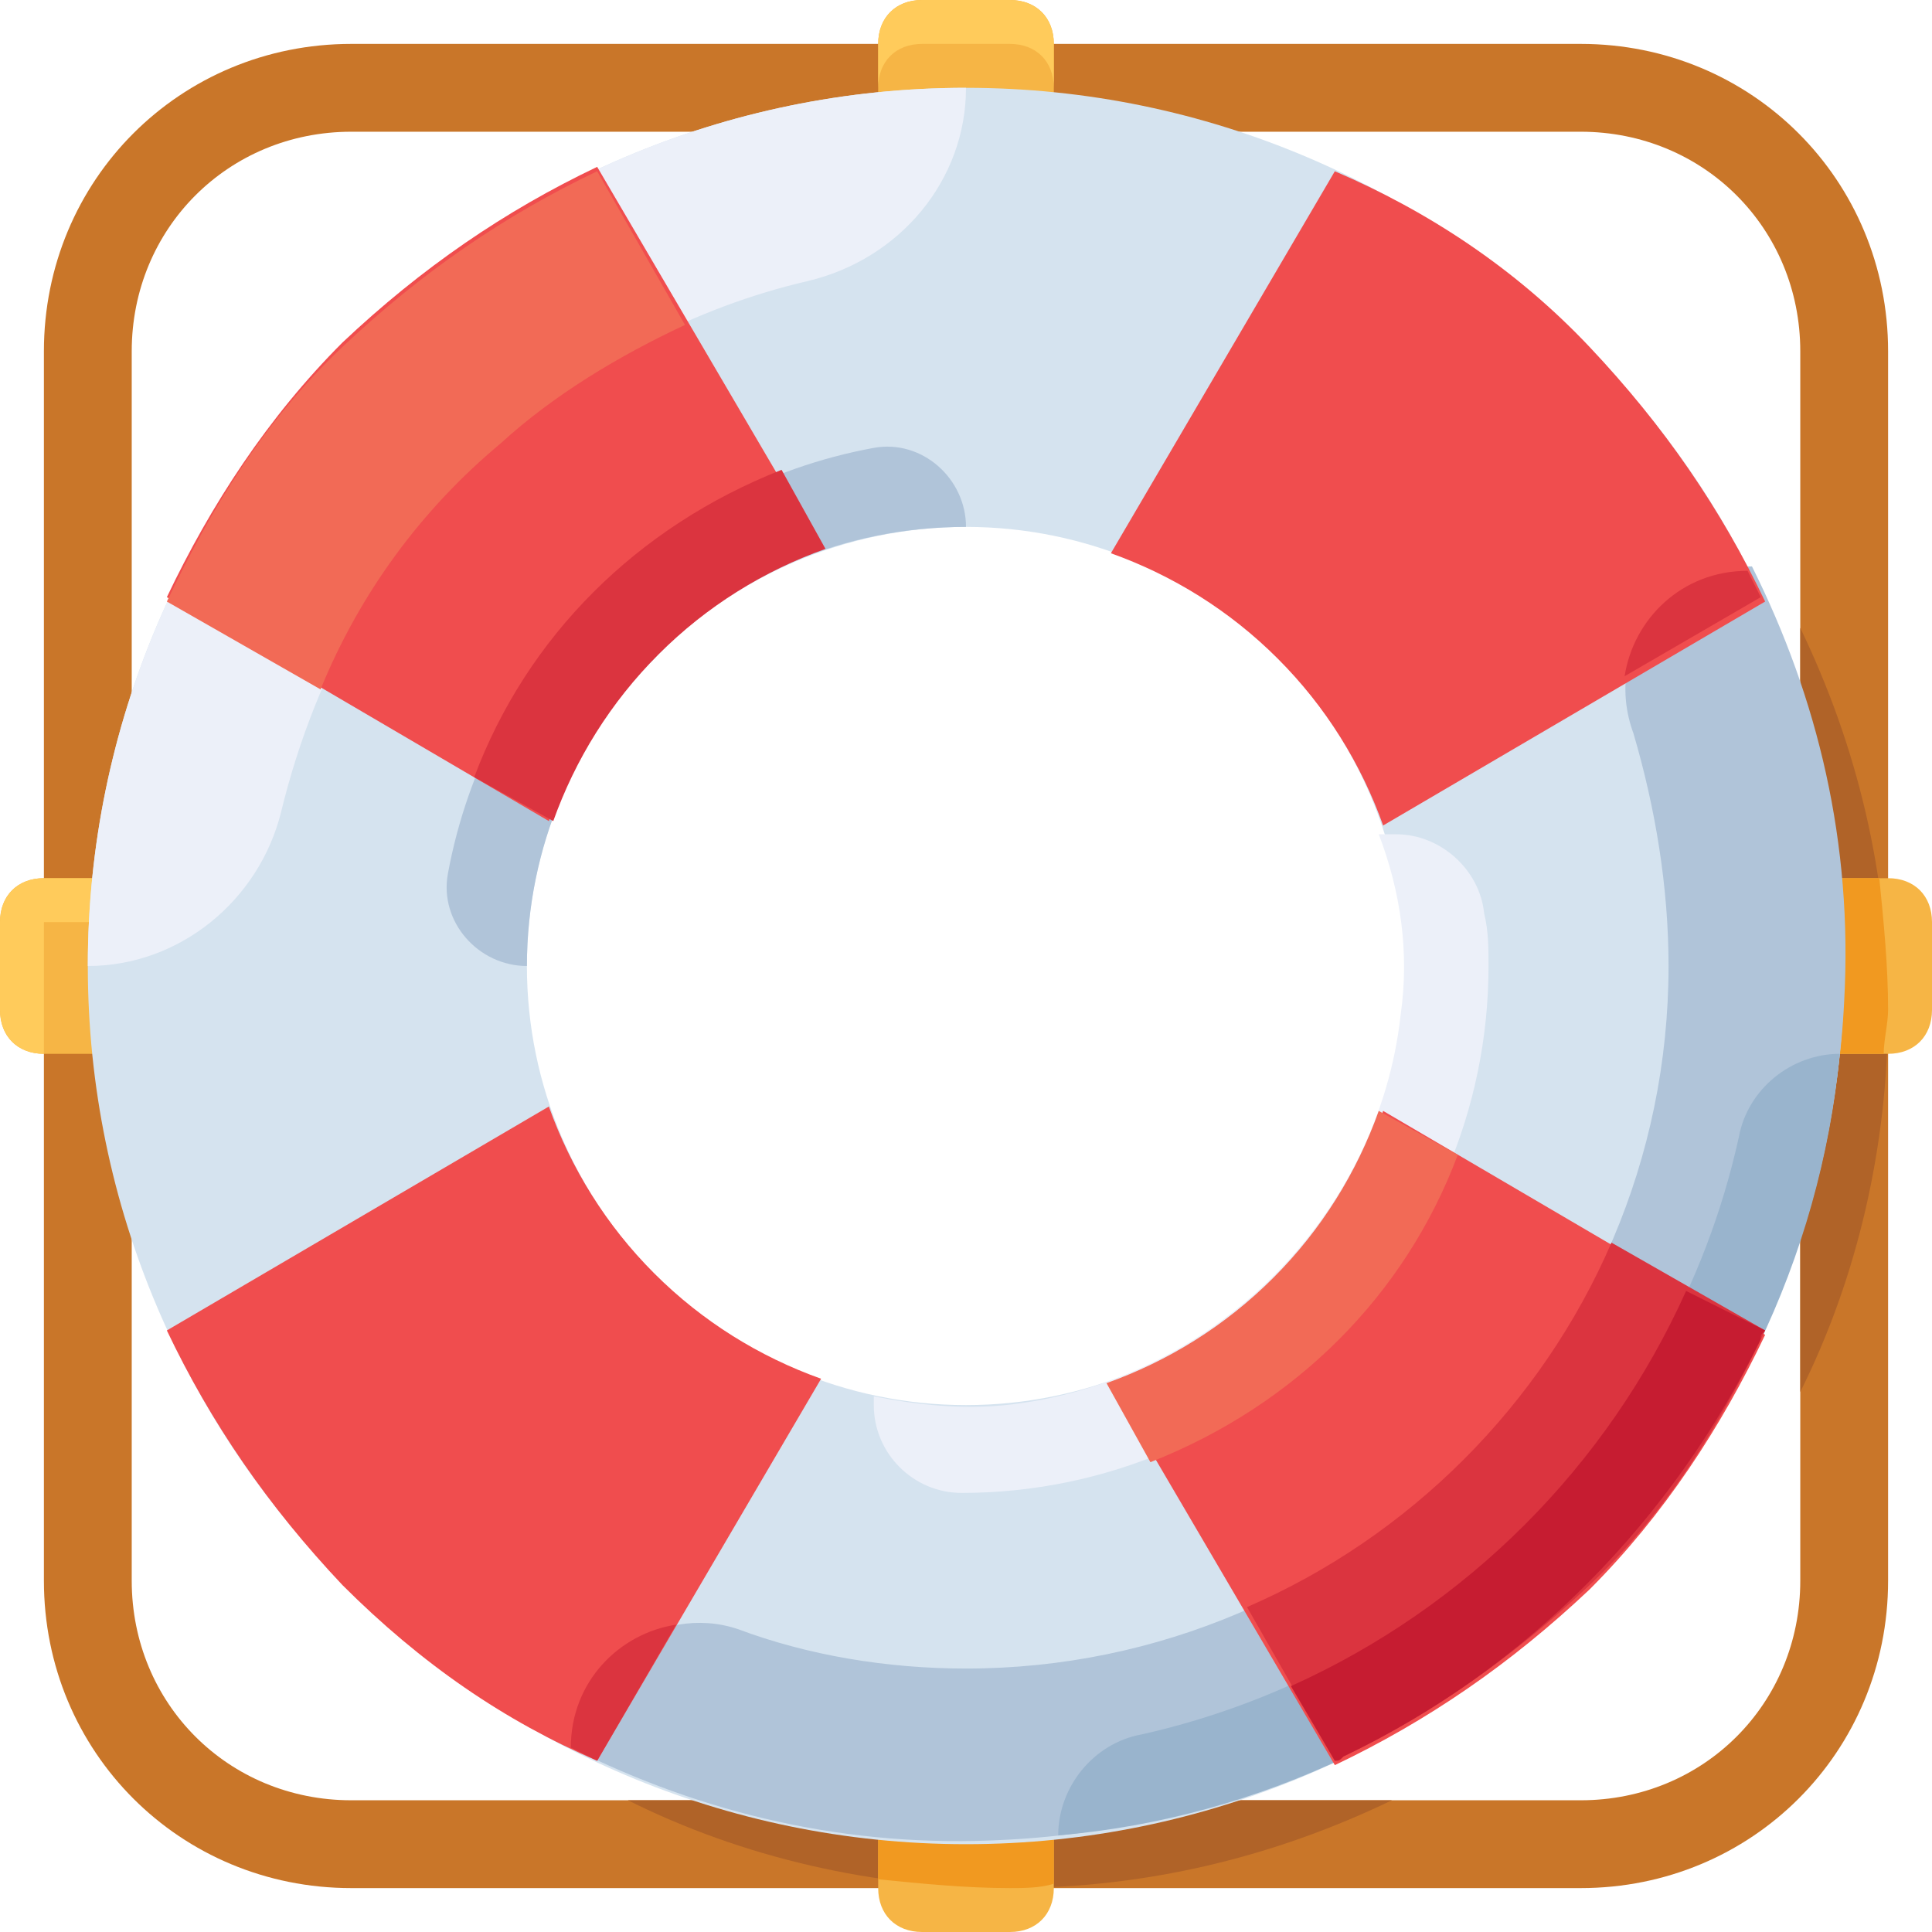
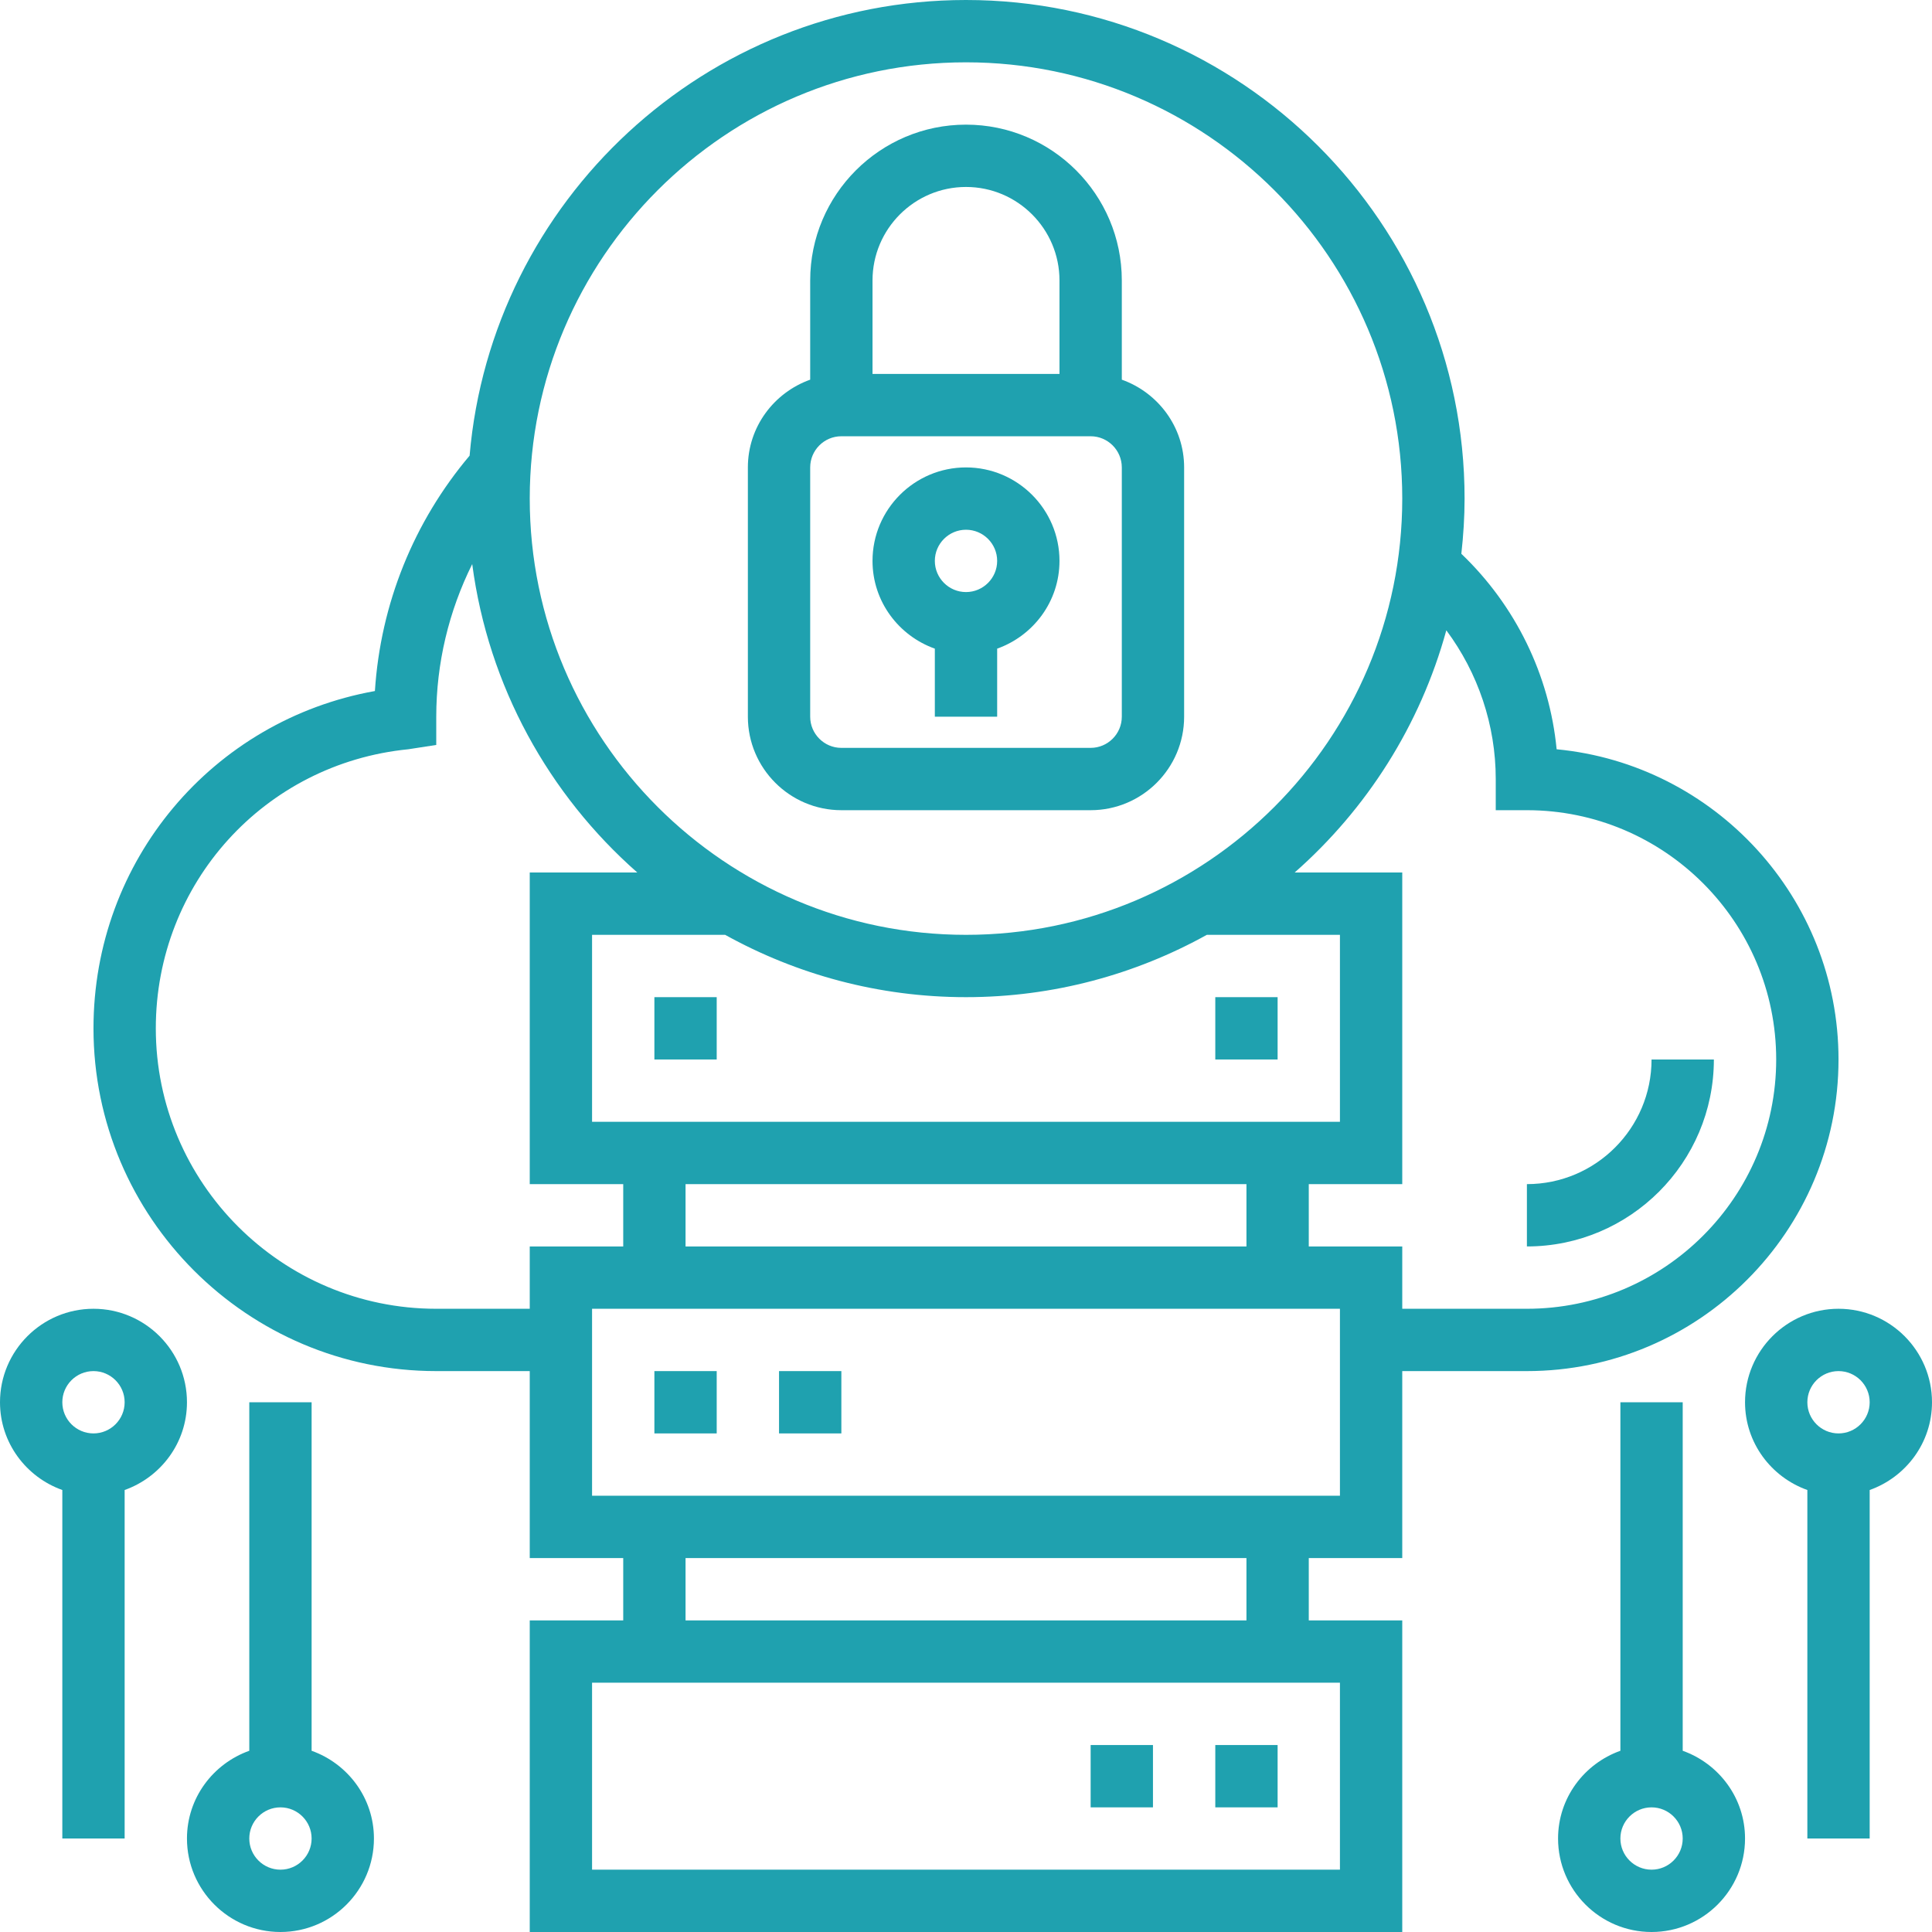
- <svg xmlns="http://www.w3.org/2000/svg" version="1.1" id="Capa_1" x="0px" y="0px" width="100" height="100" viewBox="0 0 512 512" style="enable-background:new 0 0 512 512;" xml:space="preserve">
-   <path style="fill:#C97629;" d="M418.909,500.364H93.091c-45.382,0-81.455-36.073-81.455-81.455V93.091  c0-45.382,36.073-81.455,81.455-81.455h325.818c45.382,0,81.455,36.073,81.455,81.455v325.818  C500.364,464.291,464.291,500.364,418.909,500.364z M93.091,34.909c-32.582,0-58.182,25.6-58.182,58.182v325.818  c0,32.582,25.6,58.182,58.182,58.182h325.818c32.582,0,58.182-25.6,58.182-58.182V93.091c0-32.582-25.6-58.182-58.182-58.182H93.091  z" />
+ <svg xmlns="http://www.w3.org/2000/svg" version="1.1" id="Capa_1" x="0px" y="0px" width="100" height="100" fill="#1fa1af" viewBox="0 0 496 496" style="enable-background:new 0 0 496 496;" xml:space="preserve">
  <g>
-     <path style="fill:#B06328;" d="M166.4,477.091c30.255,15.127,65.164,23.273,101.236,23.273s69.818-8.145,101.236-23.273H166.4z" />
-     <path style="fill:#B06328;" d="M477.091,368.873c15.127-30.255,23.273-65.164,23.273-101.236s-8.145-69.818-23.273-101.236V368.873   z" />
+     <g>
+       <path d="M288,97.472V72c0-22.056-17.944-40-40-40c-22.056,0-40,17.944-40,40v25.472c-9.288,3.312-16,12.112-16,22.528v64    c0,13.232,10.768,24,24,24h64c13.232,0,24-10.768,24-24v-64C304,109.584,297.288,100.784,288,97.472z M224,72    c0-13.232,10.768-24,24-24s24,10.768,24,24v24h-48V72z M288,184c0,4.408-3.592,8-8,8h-64c-4.408,0-8-3.592-8-8v-64    c0-4.408,3.592-8,8-8h64c4.408,0,8,3.592,8,8V184z" />
+     </g>
  </g>
  <g>
-     <path style="fill:#F6B545;" d="M477.091,279.273h23.273c6.982,0,11.636-4.655,11.636-11.636v-23.273   c0-6.982-4.655-11.636-11.636-11.636h-23.273V279.273z" />
-     <path style="fill:#F6B545;" d="M34.909,232.727H11.636C4.655,232.727,0,237.382,0,244.364v23.273   c0,6.982,4.655,11.636,11.636,11.636h23.273V232.727z" />
+     <g>
+       <path d="M248,120c-13.232,0-24,10.768-24,24c0,10.416,6.712,19.216,16,22.528V184h16v-17.472c9.288-3.312,16-12.112,16-22.528    C272,130.768,261.232,120,248,120z M248,152c-4.408,0-8-3.592-8-8s3.592-8,8-8s8,3.592,8,8S252.408,152,248,152z" />
+     </g>
  </g>
-   <path style="fill:#FFCB5B;" d="M34.909,244.364v-11.636H11.636C4.655,232.727,0,237.382,0,244.364v23.273  c0,6.982,4.655,11.636,11.636,11.636v-34.909H34.909z" />
  <g>
-     <path style="fill:#F6B545;" d="M232.727,477.091v23.273c0,6.982,4.655,11.636,11.636,11.636h23.273   c6.982,0,11.636-4.655,11.636-11.636v-23.273H232.727z" />
-     <path style="fill:#F6B545;" d="M279.273,34.909V11.636C279.273,4.655,274.618,0,267.636,0h-23.273   c-6.982,0-11.636,4.655-11.636,11.636v23.273H279.273z" />
+     <g>
+       <path d="M24,336c-13.232,0-24,10.768-24,24c0,10.416,6.712,19.216,16,22.528V472h16v-89.472c9.288-3.312,16-12.112,16-22.528    C48,346.768,37.232,336,24,336z M24,368c-4.408,0-8-3.584-8-8c0-4.416,3.592-8,8-8s8,3.584,8,8C32,364.416,28.408,368,24,368z" />
+     </g>
  </g>
-   <path style="fill:#FFCB5B;" d="M267.636,0h-23.273c-6.982,0-11.636,4.655-11.636,11.636v11.636c0-6.982,4.655-11.636,11.636-11.636  h23.273c6.982,0,11.636,4.655,11.636,11.636V11.636C279.273,4.655,274.618,0,267.636,0z" />
  <g>
-     <path style="fill:#F19920;" d="M279.273,499.2v-22.109h-46.545v20.945c11.636,1.164,23.273,2.327,34.909,2.327   C271.127,500.364,275.782,500.364,279.273,499.2z" />
-     <path style="fill:#F19920;" d="M498.036,232.727h-20.945v46.545H499.2c0-3.491,1.164-8.145,1.164-11.636   C500.364,256,499.2,244.364,498.036,232.727z" />
+     <g>
+       <path d="M80,449.472V360H64v89.472c-9.288,3.312-16,12.112-16,22.528c0,13.232,10.768,24,24,24s24-10.768,24-24    C96,461.584,89.288,452.784,80,449.472z M72,480c-4.408,0-8-3.584-8-8c0-4.416,3.592-8,8-8s8,3.584,8,8    C80,476.416,76.408,480,72,480z" />
+     </g>
  </g>
-   <path style="fill:#D5E3EF;" d="M256,23.273C128,23.273,23.273,128,23.273,256S128,488.727,256,488.727S488.727,384,488.727,256  S384,23.273,256,23.273z M256,372.364C192,372.364,139.636,320,139.636,256S192,139.636,256,139.636S372.364,192,372.364,256  S320,372.364,256,372.364z" />
-   <path style="fill:#B0C4D9;" d="M256,139.636L256,139.636c0-12.8-11.636-23.273-24.436-20.945  c-57.018,10.473-102.4,55.855-112.873,112.873c-2.327,12.8,8.145,24.436,20.945,24.436l0,0c0-31.418,12.8-60.509,33.745-81.455  C194.327,152.436,223.418,139.636,256,139.636z" />
-   <path style="fill:#ECF0F9;" d="M256,23.273L256,23.273C128,23.273,23.273,128,23.273,256l0,0c24.436,0,45.382-17.455,51.2-40.727  c9.309-38.4,29.091-73.309,58.182-98.909c23.273-19.782,51.2-34.909,81.455-41.891C238.545,68.655,256,47.709,256,23.273z" />
-   <path style="fill:#F04D4E;" d="M173.382,173.382c12.8-12.8,27.927-22.109,44.218-27.927L158.255,44.218  c-24.436,11.636-46.545,26.764-67.491,46.545c-19.782,19.782-34.909,43.055-46.545,67.491L145.455,217.6  C151.273,201.309,160.582,186.182,173.382,173.382z" />
-   <path style="fill:#F26A56;" d="M158.255,45.382c-24.436,11.636-46.545,26.764-67.491,46.545s-34.909,43.055-46.545,67.491  l40.727,23.273c10.473-25.6,26.764-47.709,47.709-65.164c13.964-12.8,31.418-23.273,48.873-31.418L158.255,45.382z" />
-   <path style="fill:#DB343F;" d="M125.673,205.964l20.945,11.636c5.818-16.291,15.127-31.418,27.927-44.218  c12.8-12.8,27.927-22.109,44.218-27.927l-11.636-20.945C168.727,139.636,139.636,168.727,125.673,205.964z" />
-   <path style="fill:#B0C4D9;" d="M442.182,256c0,102.4-83.782,186.182-186.182,186.182c-20.945,0-41.891-3.491-60.509-10.473  c-20.945-6.982-44.218,9.309-44.218,31.418l0,0c34.909,17.455,73.309,26.764,115.2,24.436  C385.164,481.745,482.909,384,488.727,265.309c2.327-41.891-6.982-80.291-24.436-115.2l0,0c-23.273,0-39.564,22.109-31.418,44.218  C438.691,214.109,442.182,235.055,442.182,256z" />
-   <path style="fill:#F04D4E;" d="M353.745,45.382L294.4,146.618c16.291,5.818,31.418,15.127,44.218,27.927  s22.109,27.927,27.927,44.218l101.236-59.345c-11.636-24.436-26.764-46.545-46.545-67.491S378.182,55.855,353.745,45.382z" />
-   <path style="fill:#DB343F;" d="M466.618,158.255c-1.164-2.327-2.327-4.655-3.491-6.982c-17.455,0-30.255,12.8-32.582,27.927  L466.618,158.255z" />
-   <path style="fill:#F04D4E;" d="M158.255,466.618L217.6,365.382c-16.291-5.818-31.418-15.127-44.218-27.927  c-12.8-12.8-22.109-27.927-27.927-44.218L44.218,352.582c11.636,24.436,26.764,46.545,46.545,67.491  C111.709,441.018,133.818,456.145,158.255,466.618z" />
-   <path style="fill:#DB343F;" d="M151.273,463.127c2.327,1.164,4.655,2.327,6.982,3.491l20.945-36.073  C164.073,432.873,151.273,445.673,151.273,463.127z" />
-   <path style="fill:#ECF0F9;" d="M371.2,268.8c-5.818,53.527-50.036,97.745-104.727,103.564c-11.636,1.164-23.273,0-34.909-2.327  v2.327c0,12.8,10.473,23.273,23.273,23.273l0,0c76.8,0,139.636-62.836,139.636-139.636c0-4.655,0-9.309-1.164-13.964  c-1.164-11.636-11.636-20.945-23.273-20.945h-4.655C371.2,236.218,373.527,252.509,371.2,268.8z" />
-   <path style="fill:#99B4CD;" d="M487.564,279.273L487.564,279.273c-12.8,0-24.436,9.309-26.764,22.109  c-17.455,79.127-80.291,140.8-158.255,158.255c-12.8,2.327-22.109,13.964-22.109,26.764l0,0  C388.655,477.091,477.091,388.655,487.564,279.273z" />
-   <path style="fill:#F04D4E;" d="M338.618,338.618c-12.8,12.8-27.927,22.109-44.218,27.927l59.345,101.236  c24.436-11.636,46.545-26.764,67.491-46.545c19.782-19.782,34.909-43.055,46.545-67.491L366.545,294.4  C360.727,310.691,351.418,325.818,338.618,338.618z" />
-   <path style="fill:#F26A56;" d="M386.327,306.036L365.382,294.4c-5.818,16.291-15.127,31.418-27.927,44.218  c-12.8,12.8-27.927,22.109-44.218,27.927l11.636,20.945C343.273,372.364,372.364,343.273,386.327,306.036z" />
-   <path style="fill:#DB343F;" d="M353.745,466.618c24.436-11.636,46.545-26.764,67.491-46.545  c20.945-19.782,34.909-43.055,46.545-67.491l-40.727-23.273c-18.618,43.055-53.527,77.964-96.582,96.582L353.745,466.618z" />
-   <path style="fill:#C61C31;" d="M446.836,342.109c-20.945,46.545-58.182,83.782-104.727,104.727l11.636,19.782  c1.164,0,1.164,0,2.327-1.164c48.873-23.273,87.273-62.836,110.545-110.545c0-1.164,0-1.164,1.164-2.327L446.836,342.109z" />
+   <g>
+     <g>
+       <path d="M472,336c-13.232,0-24,10.768-24,24c0,10.416,6.712,19.216,16,22.528V472h16v-89.472c9.288-3.312,16-12.112,16-22.528    C496,346.768,485.232,336,472,336z M472,368c-4.408,0-8-3.584-8-8c0-4.416,3.592-8,8-8c4.408,0,8,3.584,8,8    C480,364.416,476.408,368,472,368z" />
+     </g>
+   </g>
+   <g>
+     <g>
+       <path d="M432,449.472V360h-16v89.472c-9.288,3.312-16,12.112-16,22.528c0,13.232,10.768,24,24,24s24-10.768,24-24    C448,461.584,441.288,452.784,432,449.472z M424,480c-4.408,0-8-3.584-8-8c0-4.416,3.592-8,8-8c4.408,0,8,3.584,8,8    C432,476.416,428.408,480,424,480z" />
+     </g>
+   </g>
+   <g>
+     <g>
+       <rect x="168" y="256" width="16" height="16" />
+     </g>
+   </g>
+   <g>
+     <g>
+       <rect x="312" y="256" width="16" height="16" />
+     </g>
+   </g>
+   <g>
+     <g>
+       <rect x="168" y="352" width="16" height="16" />
+     </g>
+   </g>
+   <g>
+     <g>
+       <rect x="200" y="352" width="16" height="16" />
+     </g>
+   </g>
+   <g>
+     <g>
+       <rect x="312" y="448" width="16" height="16" />
+     </g>
+   </g>
+   <g>
+     <g>
+       <rect x="280" y="448" width="16" height="16" />
+     </g>
+   </g>
+   <g>
+     <g>
+       <path d="M424,272c0,17.648-14.352,32-32,32v16c26.472,0,48-21.528,48-48H424z" />
+     </g>
+   </g>
+   <g>
+     <g>
+       <path d="M399.632,192.36c-1.832-19.048-10.544-36.888-24.464-50.184c0.52-4.664,0.832-9.384,0.832-14.176    C376,57.424,318.576,0,248,0c-66.856,0-121.824,51.552-127.44,116.984c-14.336,16.984-22.864,38.032-24.312,60.424    C54.592,184.872,24,220.928,24,264c0,48.52,39.48,88,88,88h24v48h24v16h-24v80h224v-80h-24v-16h24v-48h32    c44.112,0,80-35.888,80-80C472,230.464,440.176,196.216,399.632,192.36z M248,16c61.76,0,112,50.24,112,112s-50.24,112-112,112    s-112-50.24-112-112S186.24,16,248,16z M152,288v-48h34.168c18.344,10.168,39.408,16,61.832,16s43.488-5.832,61.832-16H344v48H152    z M320,304v16H176v-16H320z M136,336h-24c-39.696,0-72-32.296-72-72c0-37.176,27.864-67.976,64.808-71.64l7.192-1.112V184    c0-13.72,3.224-27.104,9.232-39.184c4.152,31.416,19.696,59.216,42.384,79.184H136v80h24v16h-24V336z M344,432v48H152v-48H344z     M176,416v-16h144v16H176z M344,384H152v-48h192V384z M392,336h-32v-16h-24v-16h24v-80h-27.624    c18.496-16.28,32.232-37.76,38.936-62.184C379.464,172.776,384,186.152,384,200v8h8c35.288,0,64,28.712,64,64    C456,307.288,427.288,336,392,336z" />
+     </g>
+   </g>
  <g>
</g>
  <g>
</g>
  <g>
</g>
  <g>
</g>
  <g>
</g>
  <g>
</g>
  <g>
</g>
  <g>
</g>
  <g>
</g>
  <g>
</g>
  <g>
</g>
  <g>
</g>
  <g>
</g>
  <g>
</g>
  <g>
</g>
</svg>
